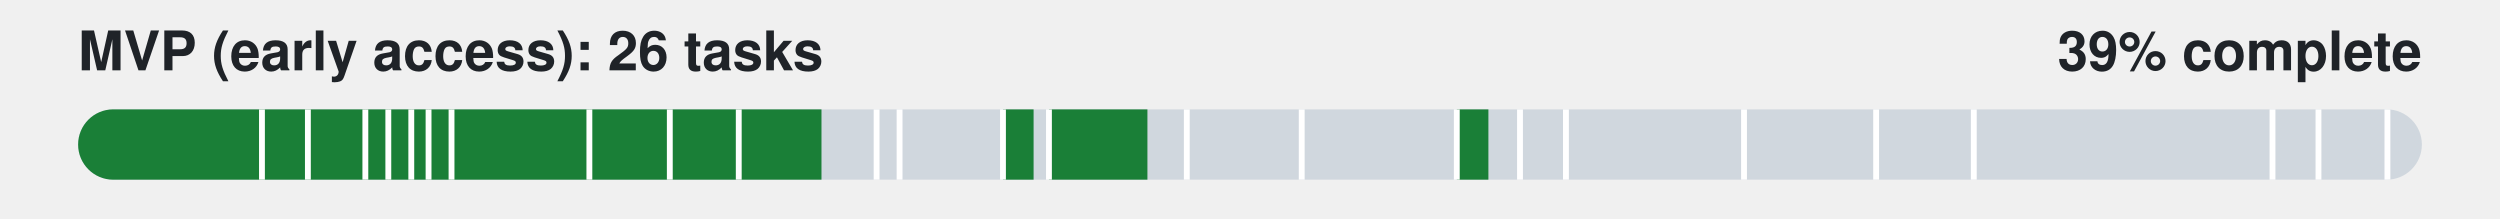
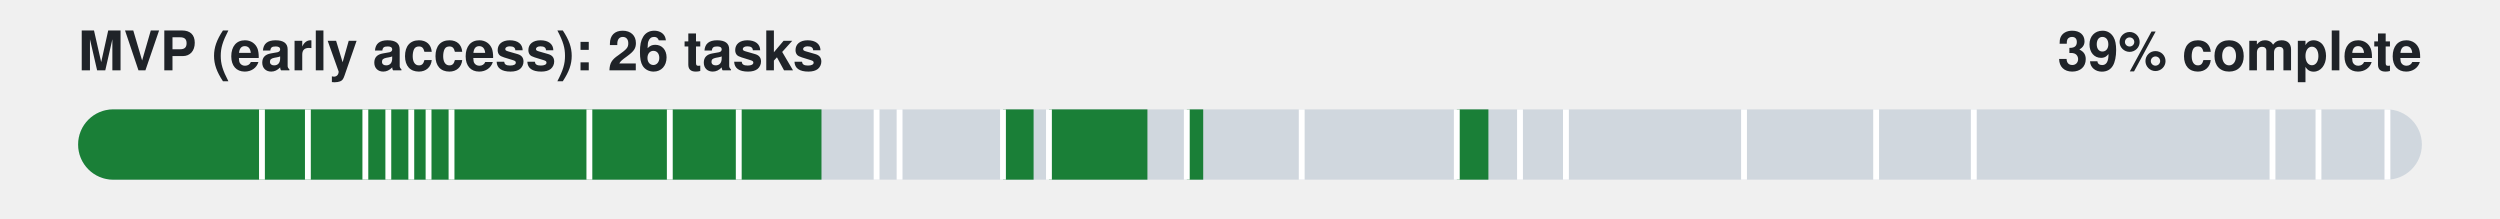
<svg xmlns="http://www.w3.org/2000/svg" width="640" height="56" viewBox="0 0 640 56" role="img" aria-label="MVP progress: 39% complete across 26 tasks">
  <style>
    text { font: 600 14px -apple-system, BlinkMacSystemFont, "Segoe UI", Helvetica, Arial, sans-serif; fill: #1f2328; }
    .track { fill: #d0d7de; }
    .divider { stroke: #ffffff; stroke-width: 1.5; }
    @media (prefers-color-scheme: dark) { text { fill: #e6edf3; } .track { fill: #30363d; } .divider { stroke: #0d1117; } }
  </style>
  <defs>
    <clipPath id="bar">
      <rect x="20" y="28" width="600" height="18" rx="9" />
    </clipPath>
  </defs>
  <text x="20" y="18">MVP (early access): 26 tasks</text>
  <text x="620" y="18" text-anchor="end">39% complete</text>
  <g clip-path="url(#bar)">
    <rect class="track" x="20" y="28" width="600" height="18" />
    <rect x="20.00" y="28" width="47.06" height="18" fill="#1a7f37" />
    <rect x="67.06" y="28" width="11.76" height="18" fill="#1a7f37" />
    <line class="divider" x1="67.06" y1="28" x2="67.06" y2="46" />
    <rect x="78.82" y="28" width="14.71" height="18" fill="#1a7f37" />
    <line class="divider" x1="78.82" y1="28" x2="78.82" y2="46" />
    <rect x="93.53" y="28" width="5.88" height="18" fill="#1a7f37" />
    <line class="divider" x1="93.53" y1="28" x2="93.53" y2="46" />
    <rect x="99.41" y="28" width="5.88" height="18" fill="#1a7f37" />
    <line class="divider" x1="99.41" y1="28" x2="99.41" y2="46" />
    <rect x="105.29" y="28" width="4.41" height="18" fill="#1a7f37" />
    <line class="divider" x1="105.29" y1="28" x2="105.29" y2="46" />
    <rect x="109.71" y="28" width="5.88" height="18" fill="#1a7f37" />
    <line class="divider" x1="109.71" y1="28" x2="109.71" y2="46" />
    <rect x="115.59" y="28" width="35.29" height="18" fill="#1a7f37" />
    <line class="divider" x1="115.59" y1="28" x2="115.59" y2="46" />
    <rect x="150.88" y="28" width="20.59" height="18" fill="#1a7f37" />
    <line class="divider" x1="150.88" y1="28" x2="150.88" y2="46" />
    <rect x="171.47" y="28" width="17.65" height="18" fill="#1a7f37" />
    <line class="divider" x1="171.47" y1="28" x2="171.47" y2="46" />
    <rect x="189.12" y="28" width="21.18" height="18" fill="#1a7f37" />
    <line class="divider" x1="189.12" y1="28" x2="189.12" y2="46" />
    <rect x="224.41" y="28" width="0.00" height="18" fill="#1a7f37" />
    <line class="divider" x1="224.41" y1="28" x2="224.41" y2="46" />
    <rect x="230.29" y="28" width="0.00" height="18" fill="#1a7f37" />
    <line class="divider" x1="230.29" y1="28" x2="230.29" y2="46" />
    <rect x="256.76" y="28" width="7.84" height="18" fill="#1a7f37" />
    <line class="divider" x1="256.76" y1="28" x2="256.76" y2="46" />
    <rect x="268.53" y="28" width="25.21" height="18" fill="#1a7f37" />
    <line class="divider" x1="268.53" y1="28" x2="268.53" y2="46" />
-     <rect x="303.82" y="28" width="0.00" height="18" fill="#1a7f37" />
+     <rect x="303.82" y="28" width="4.20" height="18" fill="#1a7f37" />
    <line class="divider" x1="303.82" y1="28" x2="303.82" y2="46" />
    <rect x="333.24" y="28" width="0.00" height="18" fill="#1a7f37" />
    <line class="divider" x1="333.24" y1="28" x2="333.24" y2="46" />
    <rect x="372.94" y="28" width="8.09" height="18" fill="#1a7f37" />
    <line class="divider" x1="372.94" y1="28" x2="372.94" y2="46" />
    <rect x="389.12" y="28" width="0.00" height="18" fill="#1a7f37" />
    <line class="divider" x1="389.12" y1="28" x2="389.12" y2="46" />
    <rect x="400.88" y="28" width="0.00" height="18" fill="#1a7f37" />
    <line class="divider" x1="400.88" y1="28" x2="400.88" y2="46" />
    <rect x="446.47" y="28" width="0.00" height="18" fill="#1a7f37" />
    <line class="divider" x1="446.47" y1="28" x2="446.47" y2="46" />
    <rect x="480.29" y="28" width="0.00" height="18" fill="#1a7f37" />
    <line class="divider" x1="480.29" y1="28" x2="480.29" y2="46" />
    <rect x="505.29" y="28" width="0.00" height="18" fill="#1a7f37" />
    <line class="divider" x1="505.29" y1="28" x2="505.29" y2="46" />
    <rect x="581.76" y="28" width="0.00" height="18" fill="#1a7f37" />
    <line class="divider" x1="581.76" y1="28" x2="581.76" y2="46" />
    <rect x="593.53" y="28" width="0.00" height="18" fill="#1a7f37" />
    <line class="divider" x1="593.53" y1="28" x2="593.53" y2="46" />
    <rect x="611.18" y="28" width="0.00" height="18" fill="#1a7f37" />
    <line class="divider" x1="611.18" y1="28" x2="611.18" y2="46" />
  </g>
</svg>
